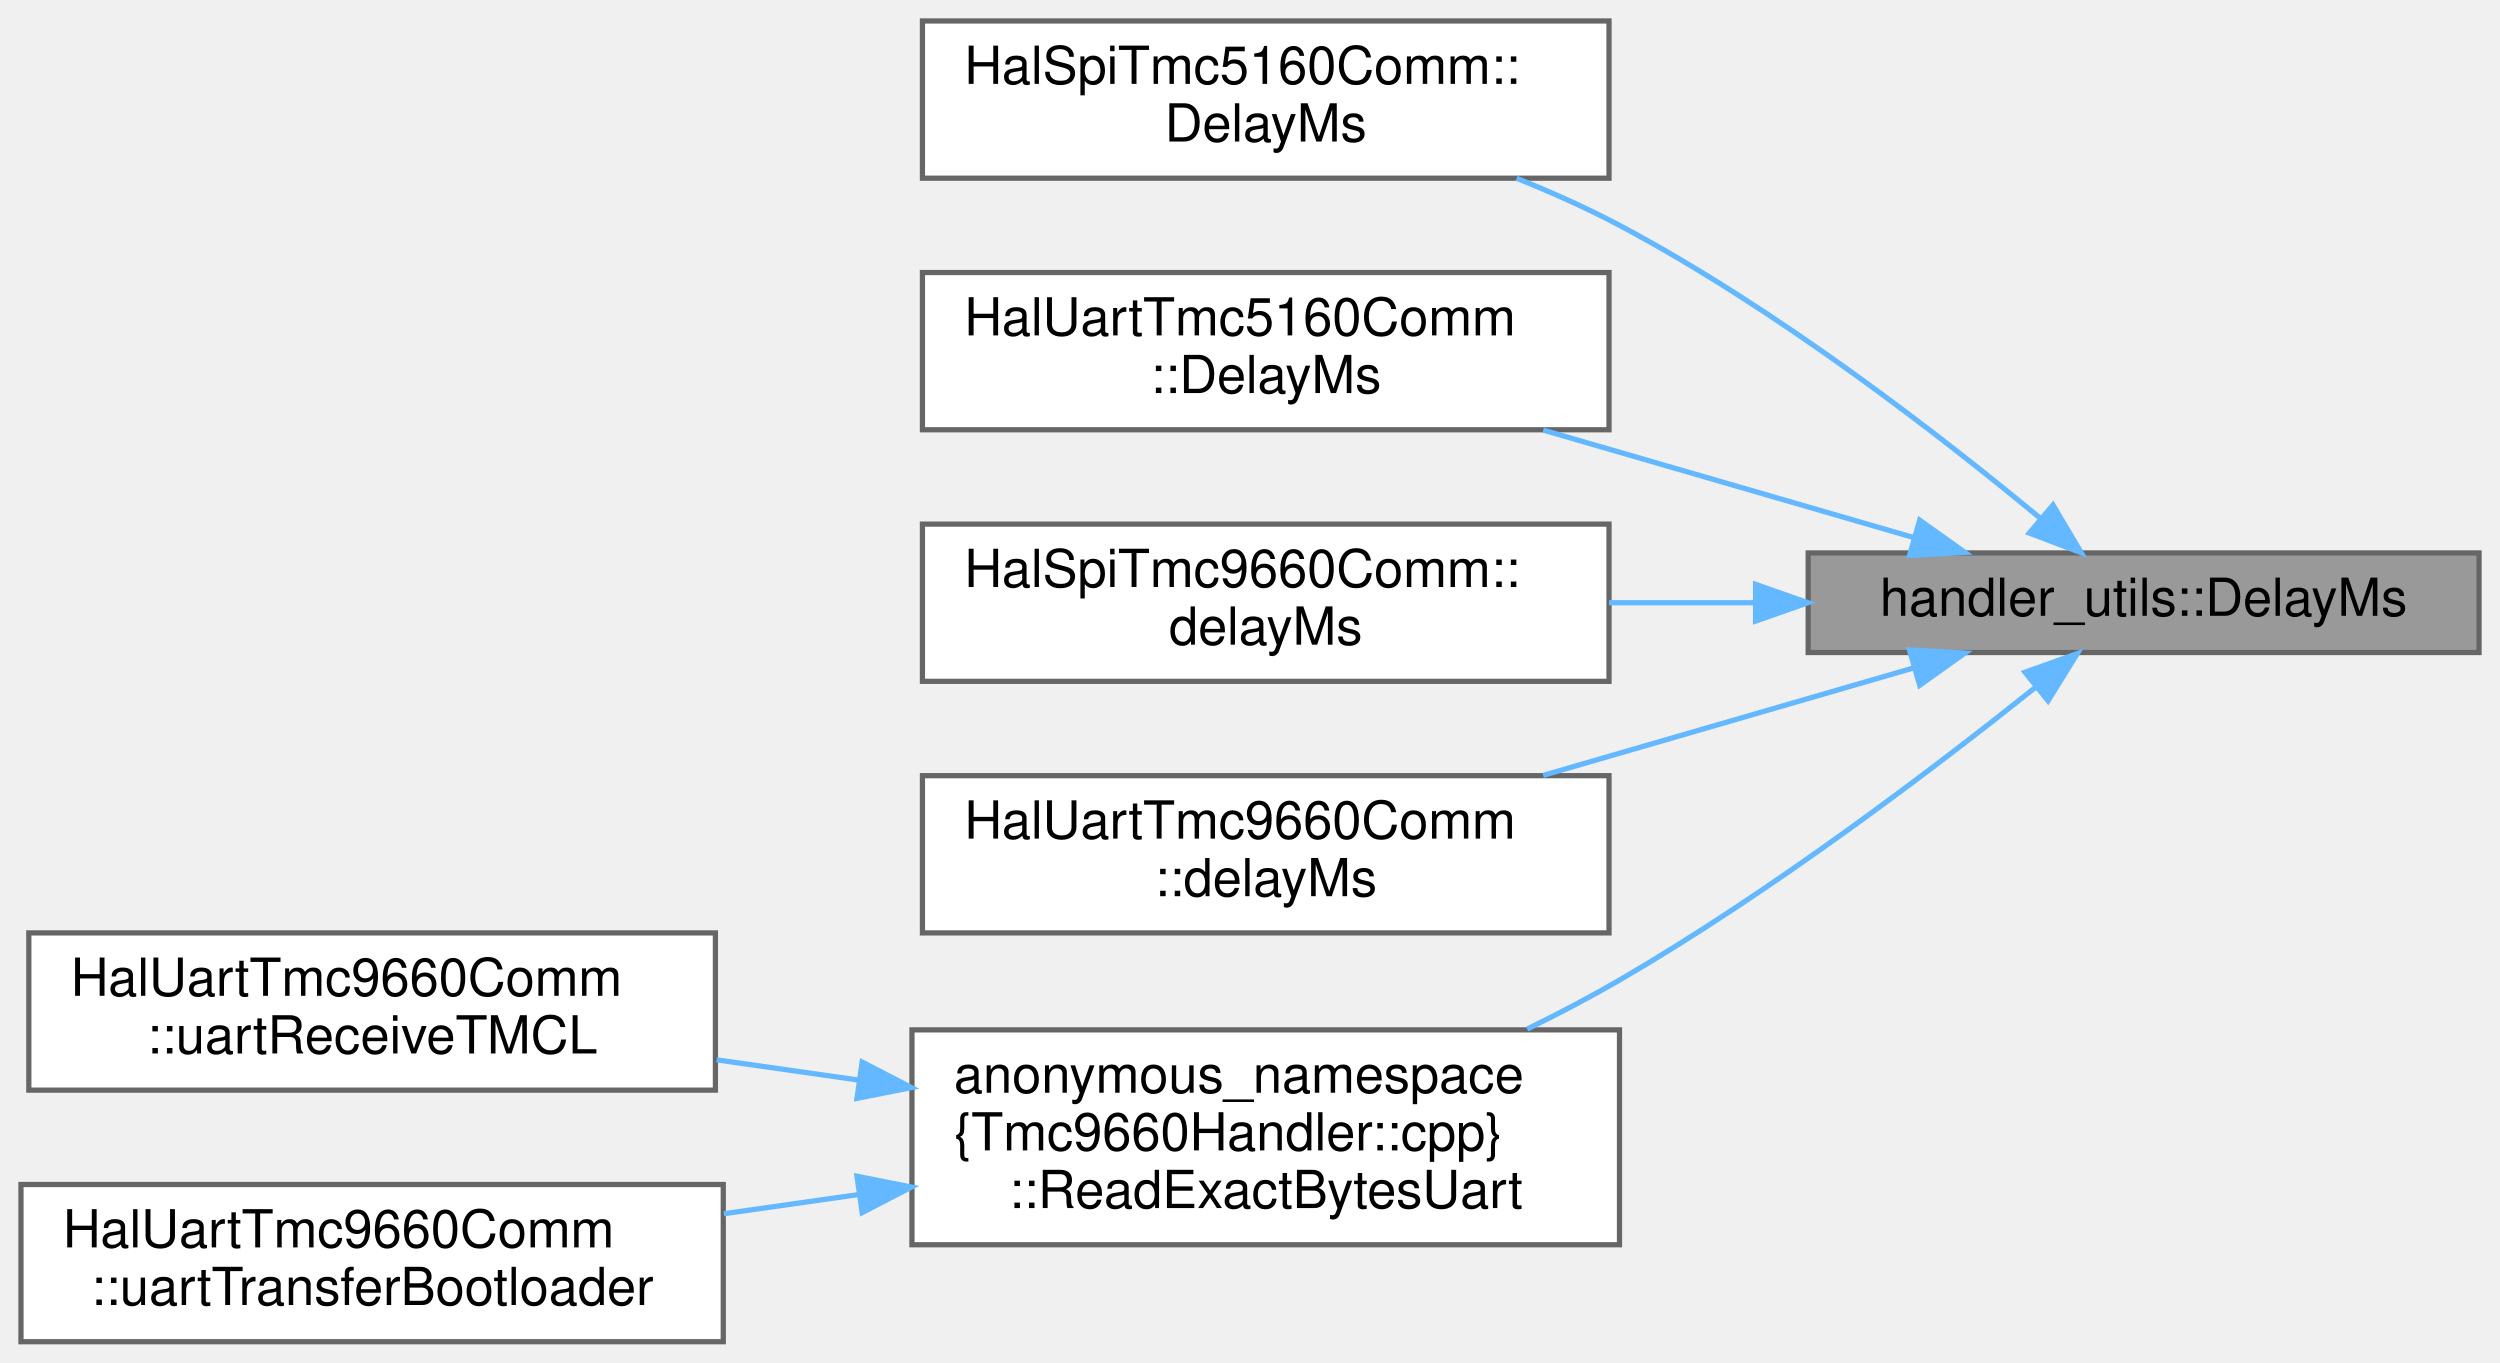
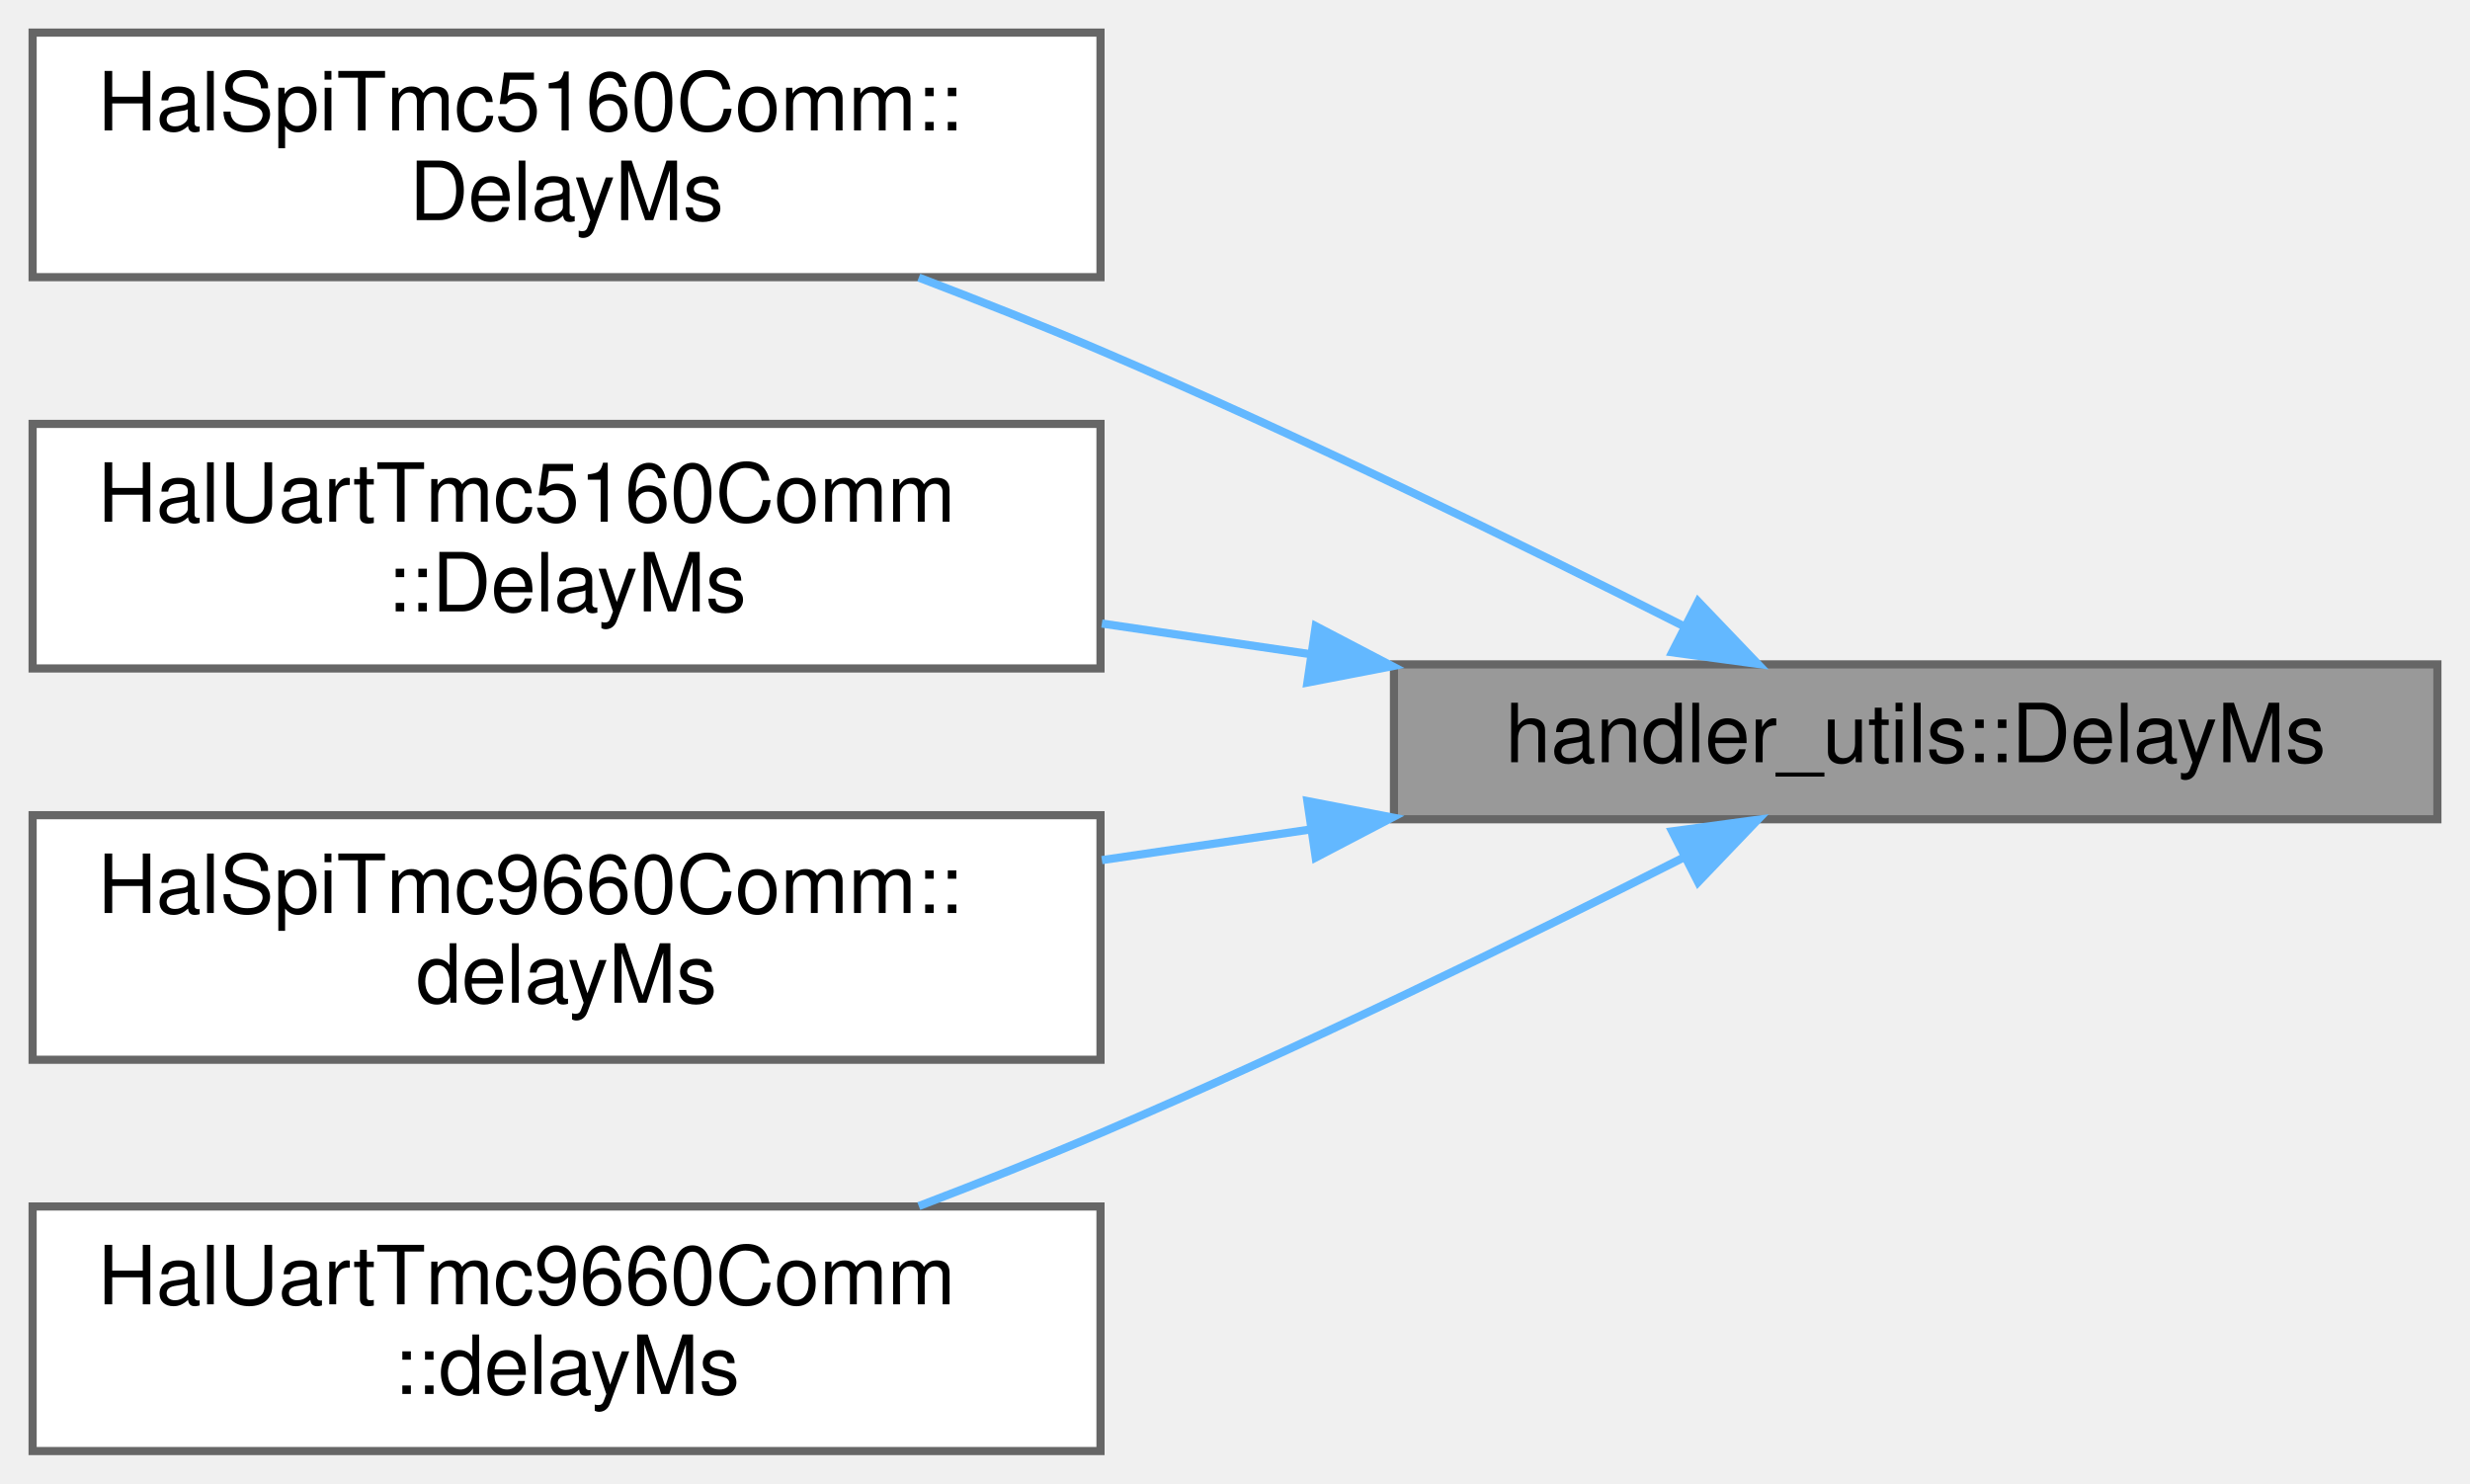
- <svg xmlns="http://www.w3.org/2000/svg" xmlns:xlink="http://www.w3.org/1999/xlink" width="477pt" height="260pt" viewBox="0.00 0.00 477.00 260.00">
-   <g id="graph0" class="graph" transform="scale(1 1) rotate(0) translate(4 256)">
+ <svg xmlns="http://www.w3.org/2000/svg" xmlns:xlink="http://www.w3.org/1999/xlink" width="303pt" height="182pt" viewBox="0.00 0.00 303.00 182.00">
+   <g id="graph0" class="graph" transform="scale(1 1) rotate(0) translate(4 178)">
    <g id="Node000001" class="node">
      <g id="a_Node000001">
        <a xlink:title="RTOS-aware millisecond delay.">
-           <polygon fill="#999999" stroke="#666666" points="469,-150.5 341,-150.5 341,-131.5 469,-131.5 469,-150.5" />
-           <text text-anchor="middle" x="405" y="-138.5" font-family="Helvetica,sans-Serif" font-size="10.00">handler_utils::DelayMs</text>
+           <polygon fill="#999999" stroke="#666666" points="295,-96.5 167,-96.5 167,-77.5 295,-77.5 295,-96.5" />
+           <text text-anchor="middle" x="231" y="-84.5" font-family="Helvetica,sans-Serif" font-size="10.00">handler_utils::DelayMs</text>
        </a>
      </g>
    </g>
    <g id="Node000002" class="node">
      <g id="a_Node000002">
        <a xlink:href="classHalSpiTmc5160Comm.html#a68134d1ddb4ce782d8aa4d367475f054" target="_top" xlink:title="Delay in milliseconds.">
-           <polygon fill="white" stroke="#666666" points="303,-252 172,-252 172,-222 303,-222 303,-252" />
-           <text text-anchor="start" x="180" y="-240" font-family="Helvetica,sans-Serif" font-size="10.00">HalSpiTmc5160Comm::</text>
-           <text text-anchor="middle" x="237.5" y="-229" font-family="Helvetica,sans-Serif" font-size="10.00">DelayMs</text>
+           <polygon fill="white" stroke="#666666" points="131,-174 0,-174 0,-144 131,-144 131,-174" />
+           <text text-anchor="start" x="8" y="-162" font-family="Helvetica,sans-Serif" font-size="10.00">HalSpiTmc5160Comm::</text>
+           <text text-anchor="middle" x="65.5" y="-151" font-family="Helvetica,sans-Serif" font-size="10.00">DelayMs</text>
        </a>
      </g>
    </g>
    <g id="edge1_Node000001_Node000002" class="edge">
      <g id="a_edge1_Node000001_Node000002">
        <a xlink:title=" ">
-           <path fill="none" stroke="#63b8ff" d="M385.45,-156.98C366.31,-172.84 335.09,-197.04 305,-213 298.82,-216.28 292.09,-219.29 285.37,-221.98" />
-           <polygon fill="#63b8ff" stroke="#63b8ff" points="387.71,-159.65 393.11,-150.53 383.2,-154.29 387.71,-159.65" />
+           <path fill="none" stroke="#63b8ff" d="M202.62,-101.15C182.92,-111.11 155.6,-124.49 131,-135 123.86,-138.05 116.19,-141.1 108.71,-143.95" />
+           <polygon fill="#63b8ff" stroke="#63b8ff" points="204.31,-104.21 211.63,-96.56 201.13,-97.98 204.31,-104.21" />
        </a>
      </g>
    </g>
    <g id="Node000003" class="node">
      <g id="a_Node000003">
        <a xlink:href="classHalUartTmc5160Comm.html#a2ad82076cd779eee19a69de5274f9b70" target="_top" xlink:title="Delay in milliseconds.">
-           <polygon fill="white" stroke="#666666" points="303,-204 172,-204 172,-174 303,-174 303,-204" />
-           <text text-anchor="start" x="180" y="-192" font-family="Helvetica,sans-Serif" font-size="10.00">HalUartTmc5160Comm</text>
-           <text text-anchor="middle" x="237.5" y="-181" font-family="Helvetica,sans-Serif" font-size="10.00">::DelayMs</text>
+           <polygon fill="white" stroke="#666666" points="131,-126 0,-126 0,-96 131,-96 131,-126" />
+           <text text-anchor="start" x="8" y="-114" font-family="Helvetica,sans-Serif" font-size="10.00">HalUartTmc5160Comm</text>
+           <text text-anchor="middle" x="65.5" y="-103" font-family="Helvetica,sans-Serif" font-size="10.00">::DelayMs</text>
        </a>
      </g>
    </g>
    <g id="edge2_Node000001_Node000003" class="edge">
      <g id="a_edge2_Node000001_Node000003">
        <a xlink:title=" ">
-           <path fill="none" stroke="#63b8ff" d="M361.04,-153.46C339.46,-159.72 313.14,-167.35 290.44,-173.94" />
-           <polygon fill="#63b8ff" stroke="#63b8ff" points="362.28,-156.75 370.91,-150.6 360.33,-150.02 362.28,-156.75" />
+           <path fill="none" stroke="#63b8ff" d="M156.83,-97.74C148.27,-99 139.59,-100.27 131.17,-101.51" />
+           <polygon fill="#63b8ff" stroke="#63b8ff" points="157.4,-101.19 166.79,-96.28 156.38,-94.27 157.4,-101.19" />
        </a>
      </g>
    </g>
    <g id="Node000004" class="node">
      <g id="a_Node000004">
        <a xlink:href="classHalSpiTmc9660Comm.html#a1f4360b2fe821d797fc4a8d771150656" target="_top" xlink:title="Delay execution for the specified number of milliseconds.">
-           <polygon fill="white" stroke="#666666" points="303,-156 172,-156 172,-126 303,-126 303,-156" />
-           <text text-anchor="start" x="180" y="-144" font-family="Helvetica,sans-Serif" font-size="10.00">HalSpiTmc9660Comm::</text>
-           <text text-anchor="middle" x="237.5" y="-133" font-family="Helvetica,sans-Serif" font-size="10.00">delayMs</text>
+           <polygon fill="white" stroke="#666666" points="131,-78 0,-78 0,-48 131,-48 131,-78" />
+           <text text-anchor="start" x="8" y="-66" font-family="Helvetica,sans-Serif" font-size="10.00">HalSpiTmc9660Comm::</text>
+           <text text-anchor="middle" x="65.5" y="-55" font-family="Helvetica,sans-Serif" font-size="10.00">delayMs</text>
        </a>
      </g>
    </g>
    <g id="edge3_Node000001_Node000004" class="edge">
      <g id="a_edge3_Node000001_Node000004">
        <a xlink:title=" ">
-           <path fill="none" stroke="#63b8ff" d="M330.95,-141C321.64,-141 312.17,-141 303.01,-141" />
-           <polygon fill="#63b8ff" stroke="#63b8ff" points="330.96,-144.5 340.96,-141 330.96,-137.5 330.96,-144.5" />
+           <path fill="none" stroke="#63b8ff" d="M156.83,-76.26C148.27,-75 139.59,-73.73 131.17,-72.49" />
+           <polygon fill="#63b8ff" stroke="#63b8ff" points="156.38,-79.73 166.79,-77.72 157.4,-72.81 156.38,-79.73" />
        </a>
      </g>
    </g>
    <g id="Node000005" class="node">
      <g id="a_Node000005">
        <a xlink:href="classHalUartTmc9660Comm.html#ac4e3272567e3486a74e62d53ccd814d9" target="_top" xlink:title="Delay execution for the specified number of milliseconds.">
-           <polygon fill="white" stroke="#666666" points="303,-108 172,-108 172,-78 303,-78 303,-108" />
-           <text text-anchor="start" x="180" y="-96" font-family="Helvetica,sans-Serif" font-size="10.00">HalUartTmc9660Comm</text>
-           <text text-anchor="middle" x="237.5" y="-85" font-family="Helvetica,sans-Serif" font-size="10.00">::delayMs</text>
+           <polygon fill="white" stroke="#666666" points="131,-30 0,-30 0,0 131,0 131,-30" />
+           <text text-anchor="start" x="8" y="-18" font-family="Helvetica,sans-Serif" font-size="10.00">HalUartTmc9660Comm</text>
+           <text text-anchor="middle" x="65.5" y="-7" font-family="Helvetica,sans-Serif" font-size="10.00">::delayMs</text>
        </a>
      </g>
    </g>
    <g id="edge4_Node000001_Node000005" class="edge">
      <g id="a_edge4_Node000001_Node000005">
        <a xlink:title=" ">
-           <path fill="none" stroke="#63b8ff" d="M361.04,-128.54C339.46,-122.28 313.14,-114.65 290.44,-108.06" />
-           <polygon fill="#63b8ff" stroke="#63b8ff" points="360.33,-131.98 370.91,-131.4 362.28,-125.25 360.33,-131.98" />
-         </a>
-       </g>
-     </g>
-     <g id="Node000006" class="node">
-       <g id="a_Node000006">
-         <a xlink:href="namespaceanonymous__namespace_02Tmc9660Handler_8cpp_03.html#a75bfafbdf838187780b833848b1e87eb" target="_top" xlink:title=" ">
-           <polygon fill="white" stroke="#666666" points="305,-59.5 170,-59.5 170,-18.5 305,-18.5 305,-59.5" />
-           <text text-anchor="start" x="178" y="-47.5" font-family="Helvetica,sans-Serif" font-size="10.00">anonymous_namespace</text>
-           <text text-anchor="start" x="178" y="-36.5" font-family="Helvetica,sans-Serif" font-size="10.00">{Tmc9660Handler::cpp}</text>
-           <text text-anchor="middle" x="237.5" y="-25.5" font-family="Helvetica,sans-Serif" font-size="10.00">::ReadExactBytesUart</text>
-         </a>
-       </g>
-     </g>
-     <g id="edge5_Node000001_Node000006" class="edge">
-       <g id="a_edge5_Node000001_Node000006">
-         <a xlink:title=" ">
-           <path fill="none" stroke="#63b8ff" d="M384.55,-125C365.15,-109.5 334.13,-85.93 305,-69 299.41,-65.76 293.42,-62.61 287.39,-59.66" />
-           <polygon fill="#63b8ff" stroke="#63b8ff" points="382.37,-127.74 392.35,-131.3 386.77,-122.29 382.37,-127.74" />
-         </a>
-       </g>
-     </g>
-     <g id="Node000007" class="node">
-       <g id="a_Node000007">
-         <a xlink:href="classHalUartTmc9660Comm.html#a0df8ee2b226b44eb2e21728e4b7c44d7" target="_top" xlink:title="Receive a 9-byte TMCL reply datagram over UART.">
-           <polygon fill="white" stroke="#666666" points="132.5,-78 1.5,-78 1.5,-48 132.5,-48 132.5,-78" />
-           <text text-anchor="start" x="9.5" y="-66" font-family="Helvetica,sans-Serif" font-size="10.00">HalUartTmc9660Comm</text>
-           <text text-anchor="middle" x="67" y="-55" font-family="Helvetica,sans-Serif" font-size="10.00">::uartReceiveTMCL</text>
-         </a>
-       </g>
-     </g>
-     <g id="edge6_Node000006_Node000007" class="edge">
-       <g id="a_edge6_Node000006_Node000007">
-         <a xlink:title=" ">
-           <path fill="none" stroke="#63b8ff" d="M159.77,-49.93C150.74,-51.22 141.58,-52.52 132.74,-53.78" />
-           <polygon fill="#63b8ff" stroke="#63b8ff" points="160.5,-53.36 169.9,-48.49 159.51,-46.43 160.5,-53.36" />
-         </a>
-       </g>
-     </g>
-     <g id="Node000008" class="node">
-       <g id="a_Node000008">
-         <a xlink:href="classHalUartTmc9660Comm.html#a044f4af1242b3fb2a9412523e575447a" target="_top" xlink:title="Perform an 8-byte UART bootloader transfer (send + receive).">
-           <polygon fill="white" stroke="#666666" points="134,-30 0,-30 0,0 134,0 134,-30" />
-           <text text-anchor="start" x="8" y="-18" font-family="Helvetica,sans-Serif" font-size="10.00">HalUartTmc9660Comm</text>
-           <text text-anchor="middle" x="67" y="-7" font-family="Helvetica,sans-Serif" font-size="10.00">::uartTransferBootloader</text>
-         </a>
-       </g>
-     </g>
-     <g id="edge7_Node000006_Node000008" class="edge">
-       <g id="a_edge7_Node000006_Node000008">
-         <a xlink:title=" ">
-           <path fill="none" stroke="#63b8ff" d="M159.88,-28.09C151.27,-26.86 142.57,-25.62 134.11,-24.42" />
-           <polygon fill="#63b8ff" stroke="#63b8ff" points="159.51,-31.57 169.9,-29.51 160.5,-24.64 159.51,-31.57" />
+           <path fill="none" stroke="#63b8ff" d="M202.62,-72.85C182.92,-62.89 155.6,-49.51 131,-39 123.86,-35.95 116.19,-32.9 108.71,-30.05" />
+           <polygon fill="#63b8ff" stroke="#63b8ff" points="201.13,-76.02 211.63,-77.44 204.31,-69.79 201.13,-76.02" />
        </a>
      </g>
    </g>
  </g>
</svg>
